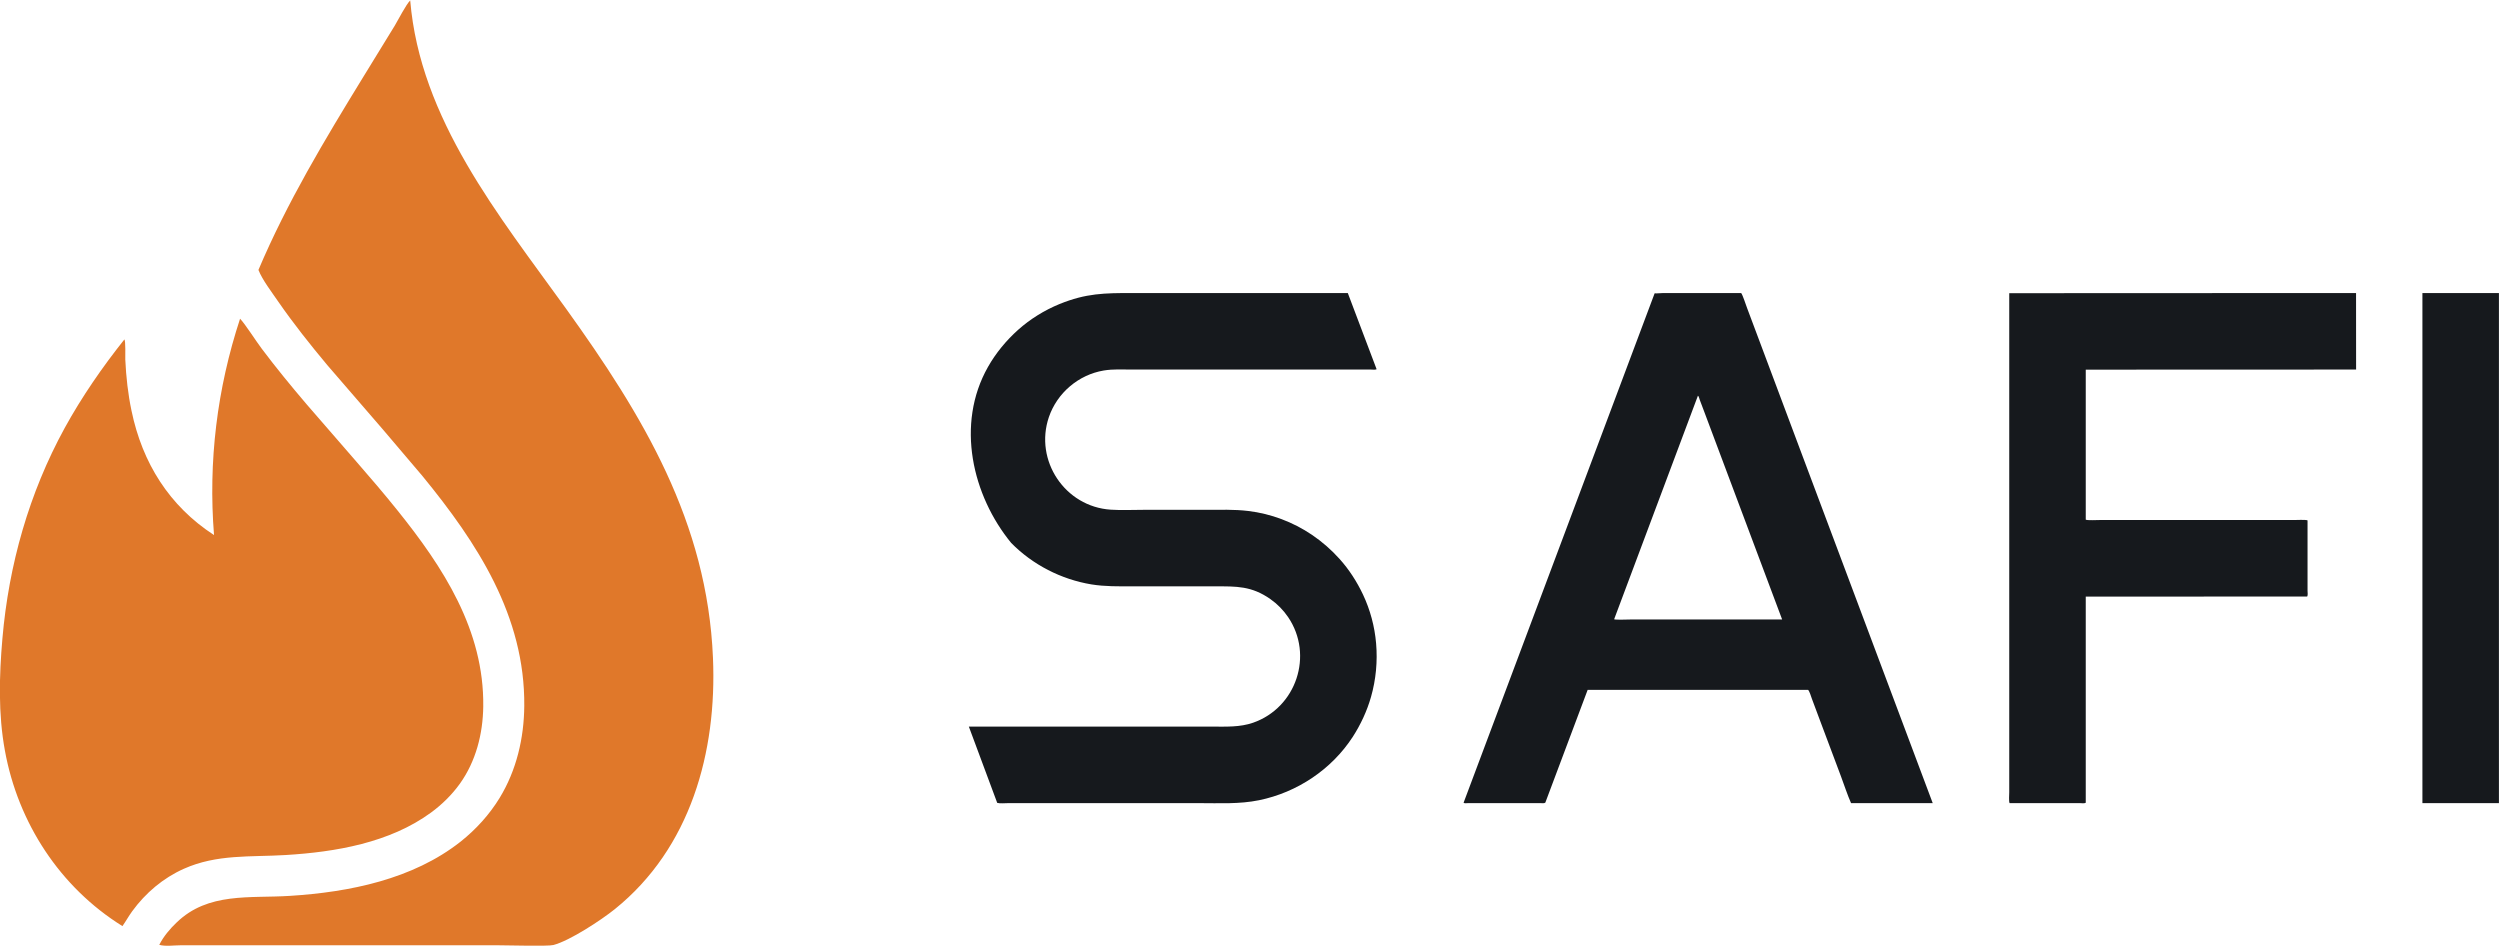
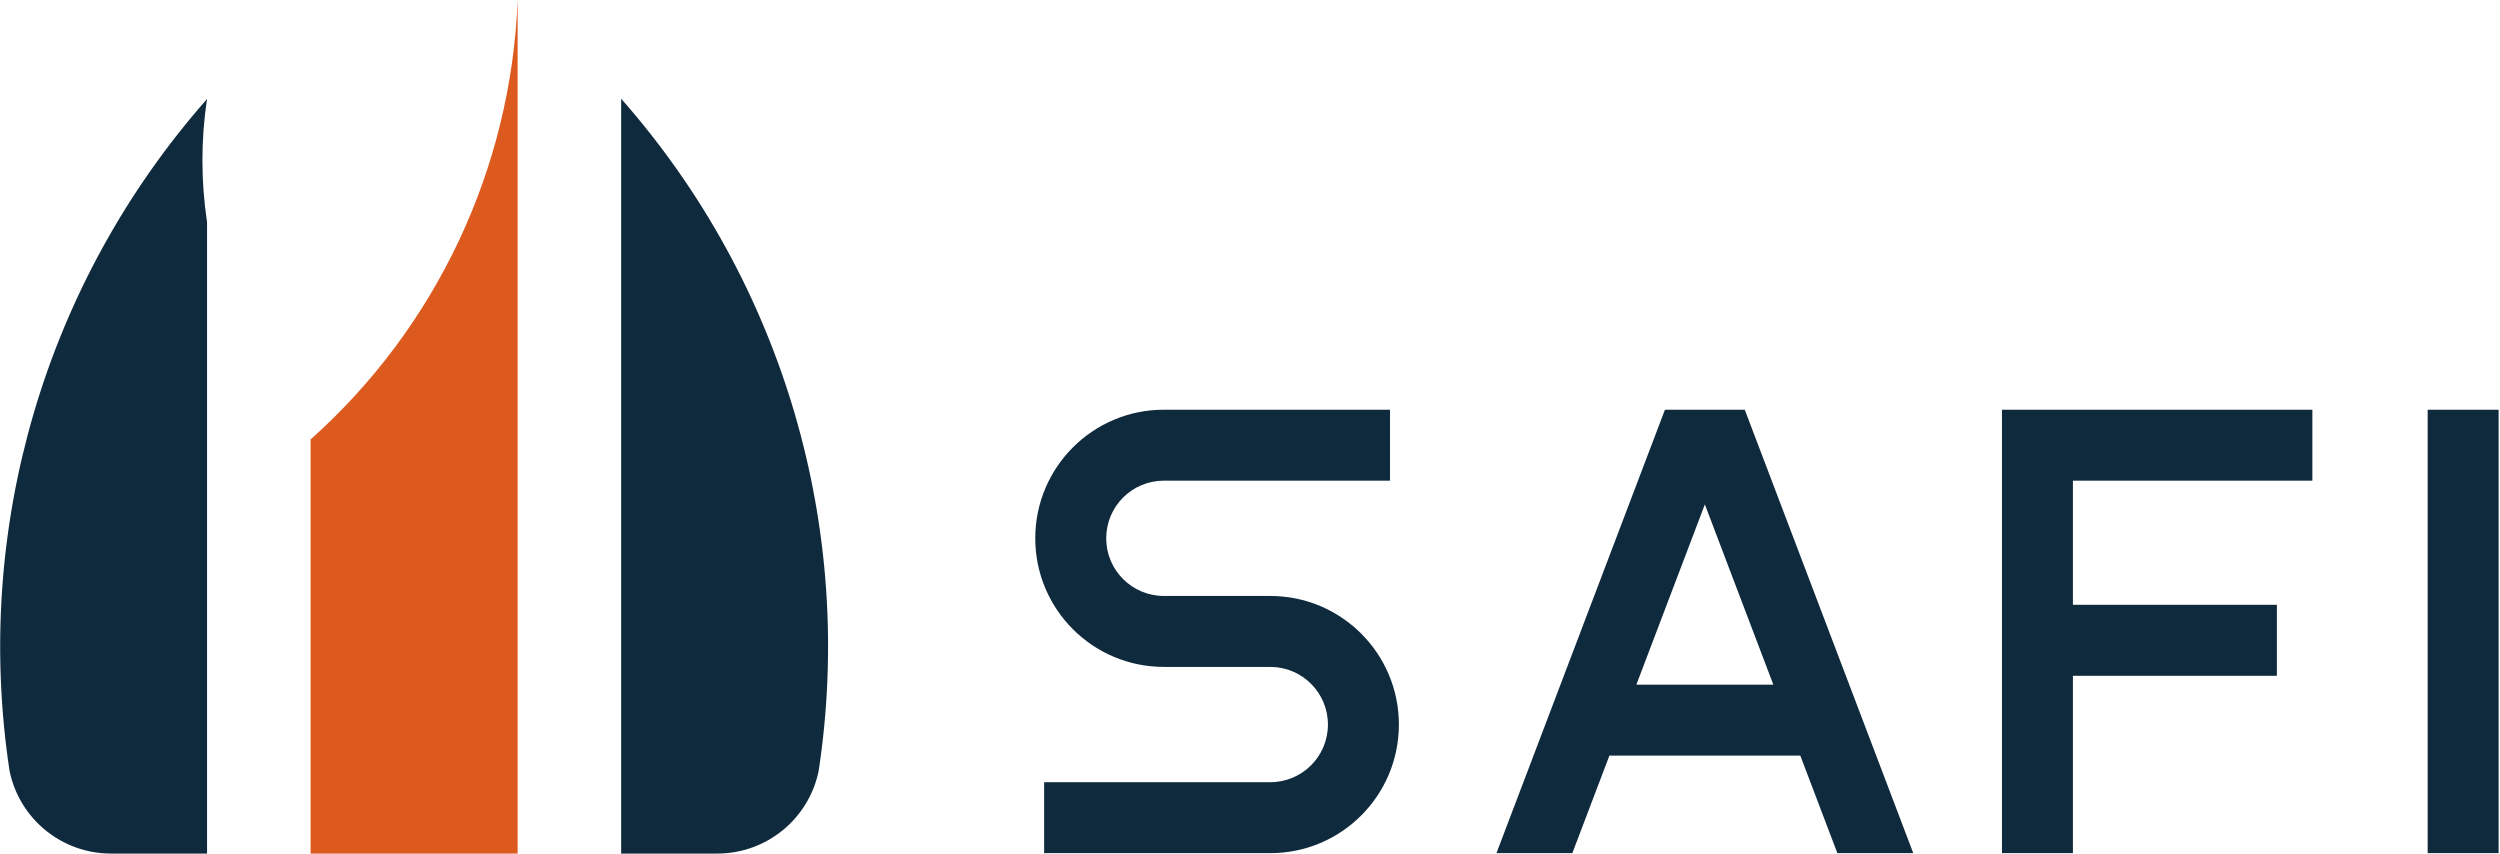
- <svg xmlns="http://www.w3.org/2000/svg" viewBox="20 4 280.34 106" role="img" aria-labelledby="t">
-   <path fill="#E0782A" transform="translate(0 0) scale(1)" d="M48.98 34.27 C49.43 35.41 50.5 36.79 51.2 37.82 C52.91 40.29 54.78 42.64 56.7 44.94 L62.98 52.21 L67.38 57.39 C73.53 64.9 78.88 73.09 78.79 83.16 C78.76 86.77 77.92 90.37 76.03 93.47 C74.88 95.35 73.38 97 71.66 98.37 C66.29 102.61 59.17 104.04 52.5 104.46 C48.02 104.75 43.35 104.02 39.81 107.44 C39.06 108.15 38.33 109.02 37.86 109.95 C38.57 110.15 39.51 110 40.25 110 L45.46 110 L62.46 110 L75.87 110 C76.84 110 81.49 110.13 82.06 109.97 C83.91 109.48 87.41 107.18 88.94 105.95 C97.45 99.1 100.4 88.32 99.95 77.78 C99.31 62.52 92.11 50.63 83.45 38.58 C75.95 28.16 67.11 17.36 66 4.05 C65.54 4.49 64.66 6.22 64.27 6.87 L60.71 12.67 C56.43 19.65 52.18 26.71 48.98 34.27Z M46.92 39.74 C44.34 47.59 43.34 55.76 44 64 C38.97 60.73 35.96 55.9 34.75 50.07 C34.35 48.18 34.14 46.25 34.05 44.32 C34.04 43.96 34.1 42.25 33.95 42.06 C31.46 45.19 29.18 48.49 27.25 52 C23.26 59.29 20.98 67.34 20.27 75.61 C19.91 79.77 19.79 84.03 20.55 88.17 C22.02 96.26 26.72 103.49 33.73 107.85 C34.11 107.31 34.43 106.73 34.82 106.19 C36.32 104.13 38.29 102.46 40.62 101.42 C44.34 99.76 48.09 100.12 52.03 99.88 C57.63 99.54 63.7 98.51 68.33 95.12 C69.56 94.22 70.67 93.13 71.57 91.88 C73.37 89.36 74.15 86.29 74.19 83.22 C74.3 74.66 69.69 67.59 64.52 61.17 C63.06 59.35 61.54 57.58 60.01 55.82 L54.37 49.32 C52.64 47.29 50.95 45.23 49.35 43.1 C48.75 42.31 47.47 40.3 46.92 39.74Z" />
-   <path fill="#16191D" transform="translate(128.62 36.86) scale(0.572)" d="M0.04 85 L5.6 99.95 C6.11 100.11 7.19 100 7.77 100 L12.37 100 L27.77 100 L45.17 100 C49.09 100 53.07 100.22 56.93 99.43 C64.4 97.9 71.16 93.4 75.32 86.98 C76.87 84.56 78.09 81.95 78.88 79.18 C79.85 75.77 80.18 72.23 79.88 68.69 C79.6 65.38 78.72 62.09 77.3 59.09 C76.1 56.56 74.57 54.18 72.69 52.1 C71.08 50.31 69.27 48.73 67.27 47.38 C63.58 44.89 59.26 43.26 54.84 42.73 C52.06 42.39 49.24 42.5 46.45 42.5 L34.25 42.5 C32.14 42.5 29.94 42.61 27.85 42.47 C18.88 41.88 12.84 32.83 15.73 24.32 C17.35 19.58 21.54 16.02 26.47 15.19 C28.31 14.88 30.21 15 32.06 15 L40.66 15 L67.86 15 L76.46 15 L78.86 15 C79.19 15 79.68 15.09 79.98 14.94 L74.33 0 L39.53 0 L32.13 0 C26.63 0 23.05 0.03 17.81 2.16 C14.86 3.37 12.08 5.09 9.7 7.21 C7.37 9.3 5.34 11.75 3.8 14.47 C-2.6 25.75 0.76 39.75 8.34 48.99 C12.55 53.27 18.15 56.14 24.07 57.12 C26.72 57.55 29.38 57.5 32.05 57.5 L41.85 57.5 L48.25 57.5 C52.53 57.5 55.44 57.41 59.14 59.99 C60.51 60.95 61.69 62.15 62.63 63.53 C67.68 70.98 64.24 81.29 55.75 84.24 C53.18 85.13 50.52 85 47.84 85 L37.44 85 L0.04 85Z M121.35 77.8 L164.57 77.8 C164.84 78.03 165.18 79.19 165.33 79.59 L166.94 83.9 L171.02 94.77 C171.65 96.45 172.27 98.38 172.99 100 L189 100 L163 30.68 L155.07 9.51 L152.61 2.95 C152.37 2.32 151.77 0.43 151.45 0 L139.64 0 L136.24 0 C135.73 0 134.94 0.1 134.48 0.06 L97.03 99.92 C97.2 100.09 97.67 100 97.91 100 L100.71 100 L109.72 100 L112.12 100 C112.42 100 112.8 100.08 113.05 99.91 L121.35 77.8Z M159.48 64 L136.47 64 L129.67 64 C129.06 64 126.98 64.1 126.54 63.96 L142.97 20.12 C143.16 20.25 143.24 20.71 143.32 20.92 L144.17 23.17 L147.33 31.6 L159.48 64Z M272 15 L271.99 0 L204 0.03 L204 72.26 L204 92.27 L204 97.87 C204 98.32 203.89 99.67 204.07 100 L214.87 100 L217.87 100 C218.21 100 218.71 100.1 219 99.93 L219 59.51 L262.41 59.5 C262.58 59.21 262.48 58.71 262.48 58.37 L262.48 55.37 L262.48 44.57 C262.15 44.4 260.24 44.5 259.75 44.5 L252.94 44.5 L228.33 44.5 L221.73 44.5 C221.24 44.5 219.32 44.6 219 44.43 L219 15.02 L272 15Z M300 0 L300 100 L285 100 L285 0 L300 0Z" />
+ <svg xmlns="http://www.w3.org/2000/svg" viewBox="12 9.06 289.781 98.94" role="img" aria-label="SAFI">
+   <g>
+     <path fill="#0F2A3D" d="M13.11 98.431 A12 12 0 0 0 24.862 108 L36 108 L36 34.805 A48 48 0 0 1 35.995 20.538 A96 96 0 0 0 13.11 98.431Z M106.89 98.431 A96 96 0 0 0 84 20.502 L84 108 L95.138 108 A12 12 0 0 0 106.89 98.431Z" />
+     <path fill="#DD5A1E" d="M72 9.06 A96 96 0 0 0 72 9.06 A72 72 0 0 1 48 60 L48 108 L72 108 L72 9.06Z" />
+   </g>
+   <path fill="#0F2A3D" transform="translate(132 56.551) scale(0.514)" d="M29 58 L53 58 A13 13 0 1 1 53 84 L2 84 L2 100 L53 100 A29 29 0 1 0 53 42 L29 42 A13 13 0 1 1 29 16 L80 16 L80 0 L29 0 A29 29 0 1 0 29 58Z M172.524 78 L180.884 100 L198 100 L160 0 L142 0 L104 100 L121.116 100 L129.476 78 L172.524 78Z M135.556 62 L151 21.359 L166.444 62 L135.556 62Z M234 0 L218 0 L218 100 L234 100 L234 60 L280 60 L280 44 L234 44 L234 16 L288 16 L288 0 L234 0Z M314 100 L330 100 L330 0 L314 0 L314 100Z" />
</svg>
